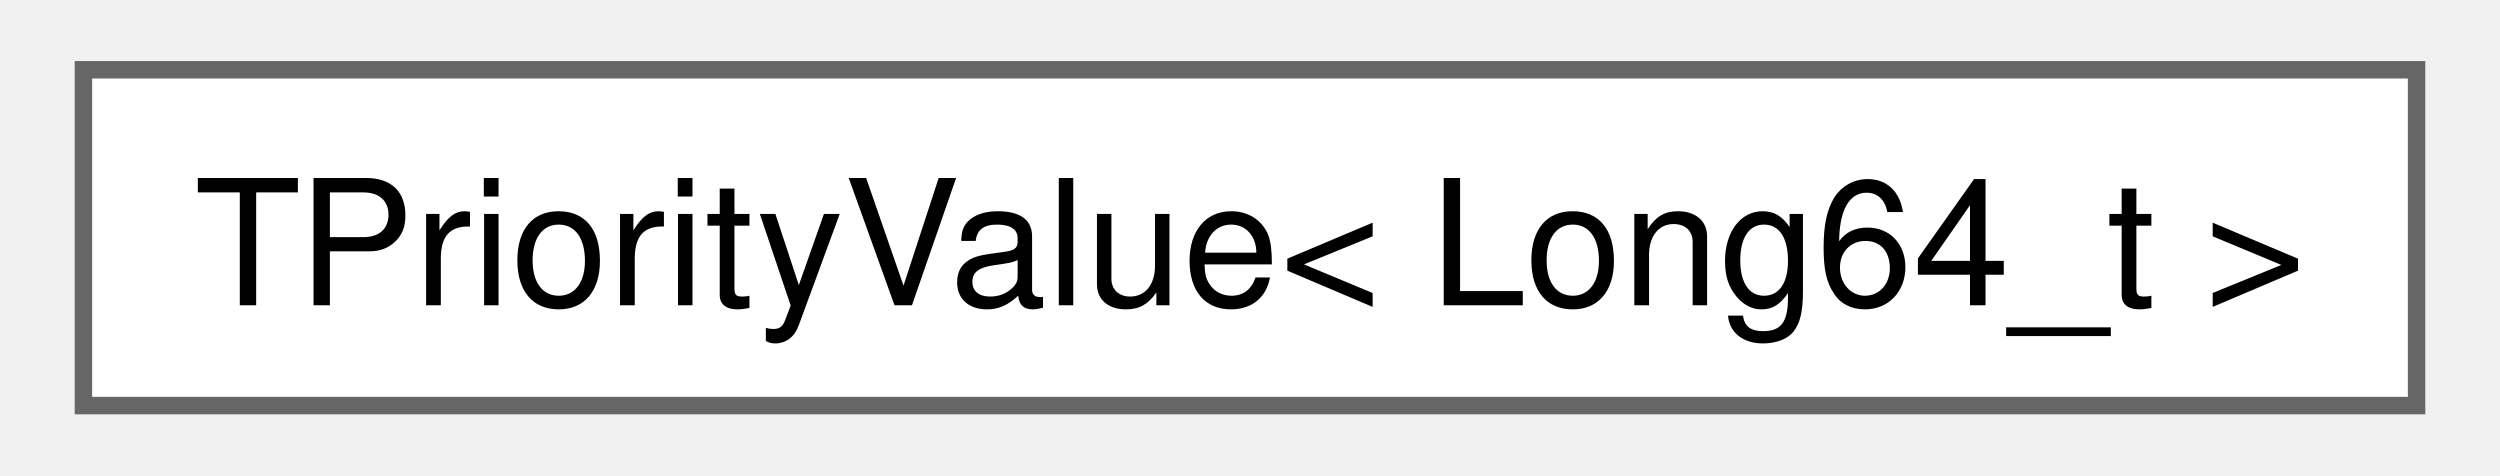
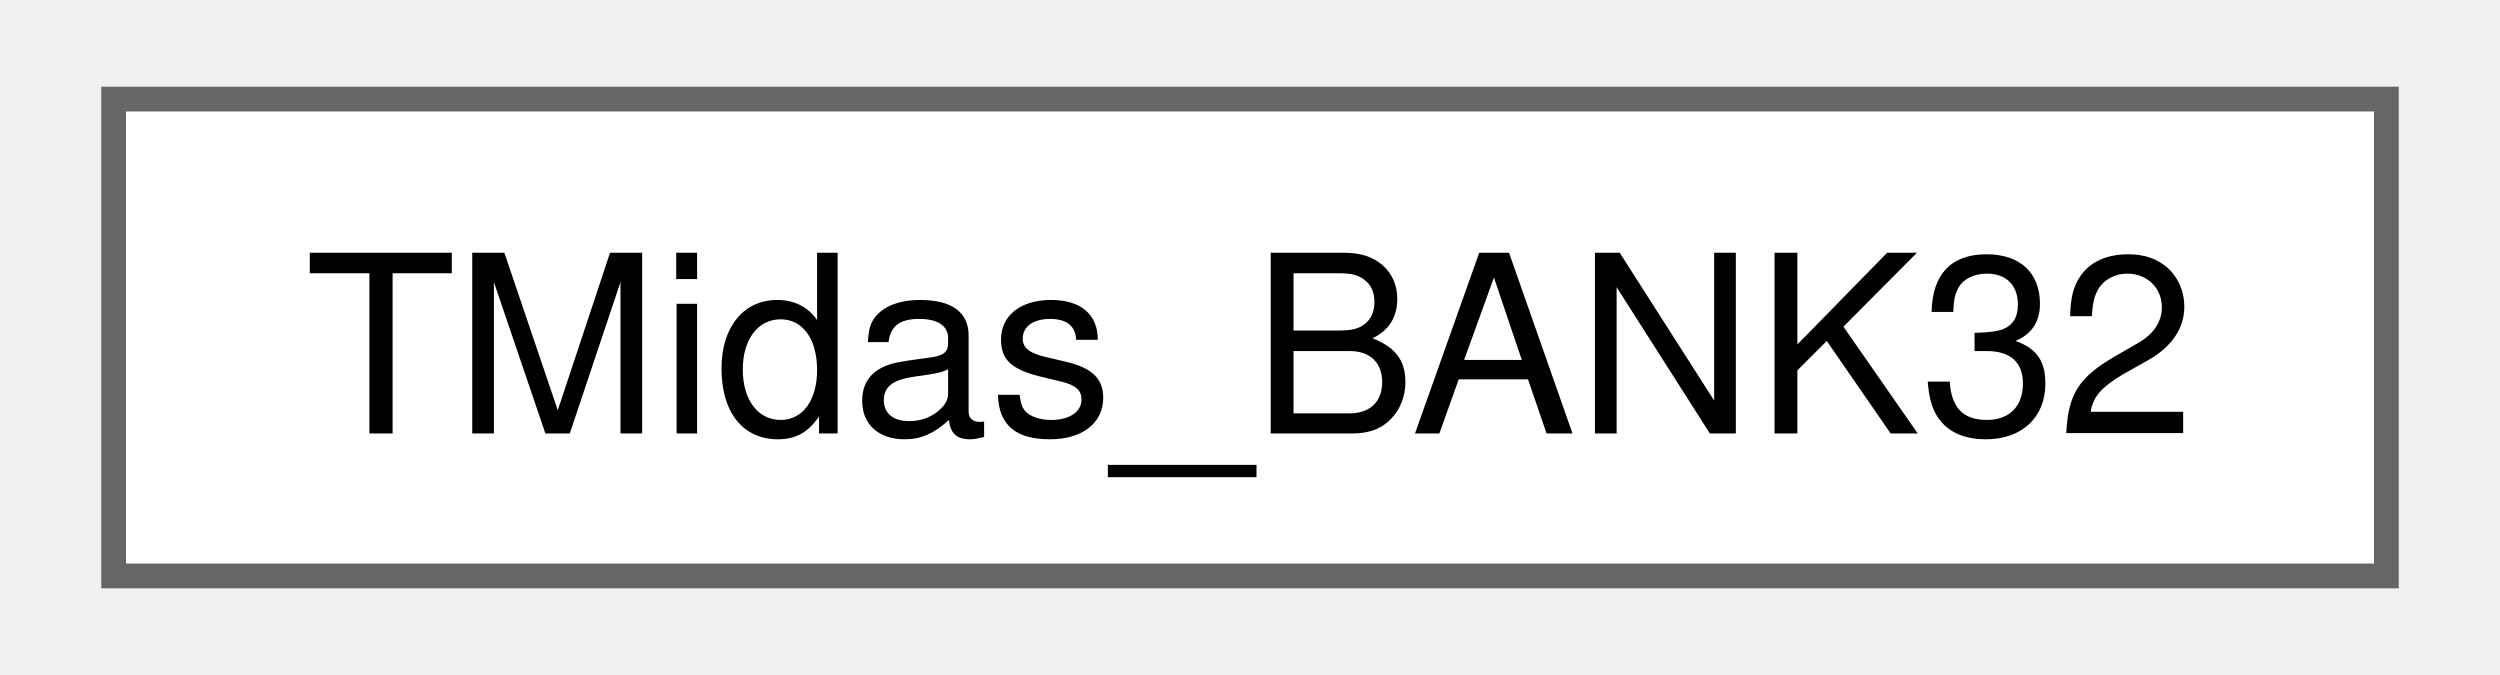
- <svg xmlns="http://www.w3.org/2000/svg" xmlns:xlink="http://www.w3.org/1999/xlink" width="142pt" height="27pt" viewBox="0.00 0.00 141.75 27.25">
+ <svg xmlns="http://www.w3.org/2000/svg" xmlns:xlink="http://www.w3.org/1999/xlink" width="100pt" height="27pt" viewBox="0.00 0.00 99.75 27.25">
  <g id="graph0" class="graph" transform="scale(1 1) rotate(0) translate(4 23.25)">
    <g id="Node000000" class="node">
      <g id="a_Node000000">
-         <a xlink:href="class_t_priority_value.html" target="_top" xlink:title=" ">
-           <polygon fill="white" stroke="#666666" points="133.75,-19.25 0,-19.25 0,0 133.75,0 133.75,-19.25" />
-           <text text-anchor="middle" x="66.88" y="-5.75" font-family="Helvetica,sans-Serif" font-size="10.00">TPriorityValue&lt; Long64_t &gt;</text>
+         <a xlink:href="struct_t_midas___b_a_n_k32.html" target="_top" xlink:title="32-bit data bank">
+           <polygon fill="white" stroke="#666666" points="91.75,-19.25 0,-19.25 0,0 91.75,0 91.75,-19.25" />
+           <text text-anchor="middle" x="45.88" y="-5.75" font-family="Helvetica,sans-Serif" font-size="10.00">TMidas_BANK32</text>
        </a>
      </g>
    </g>
  </g>
</svg>
